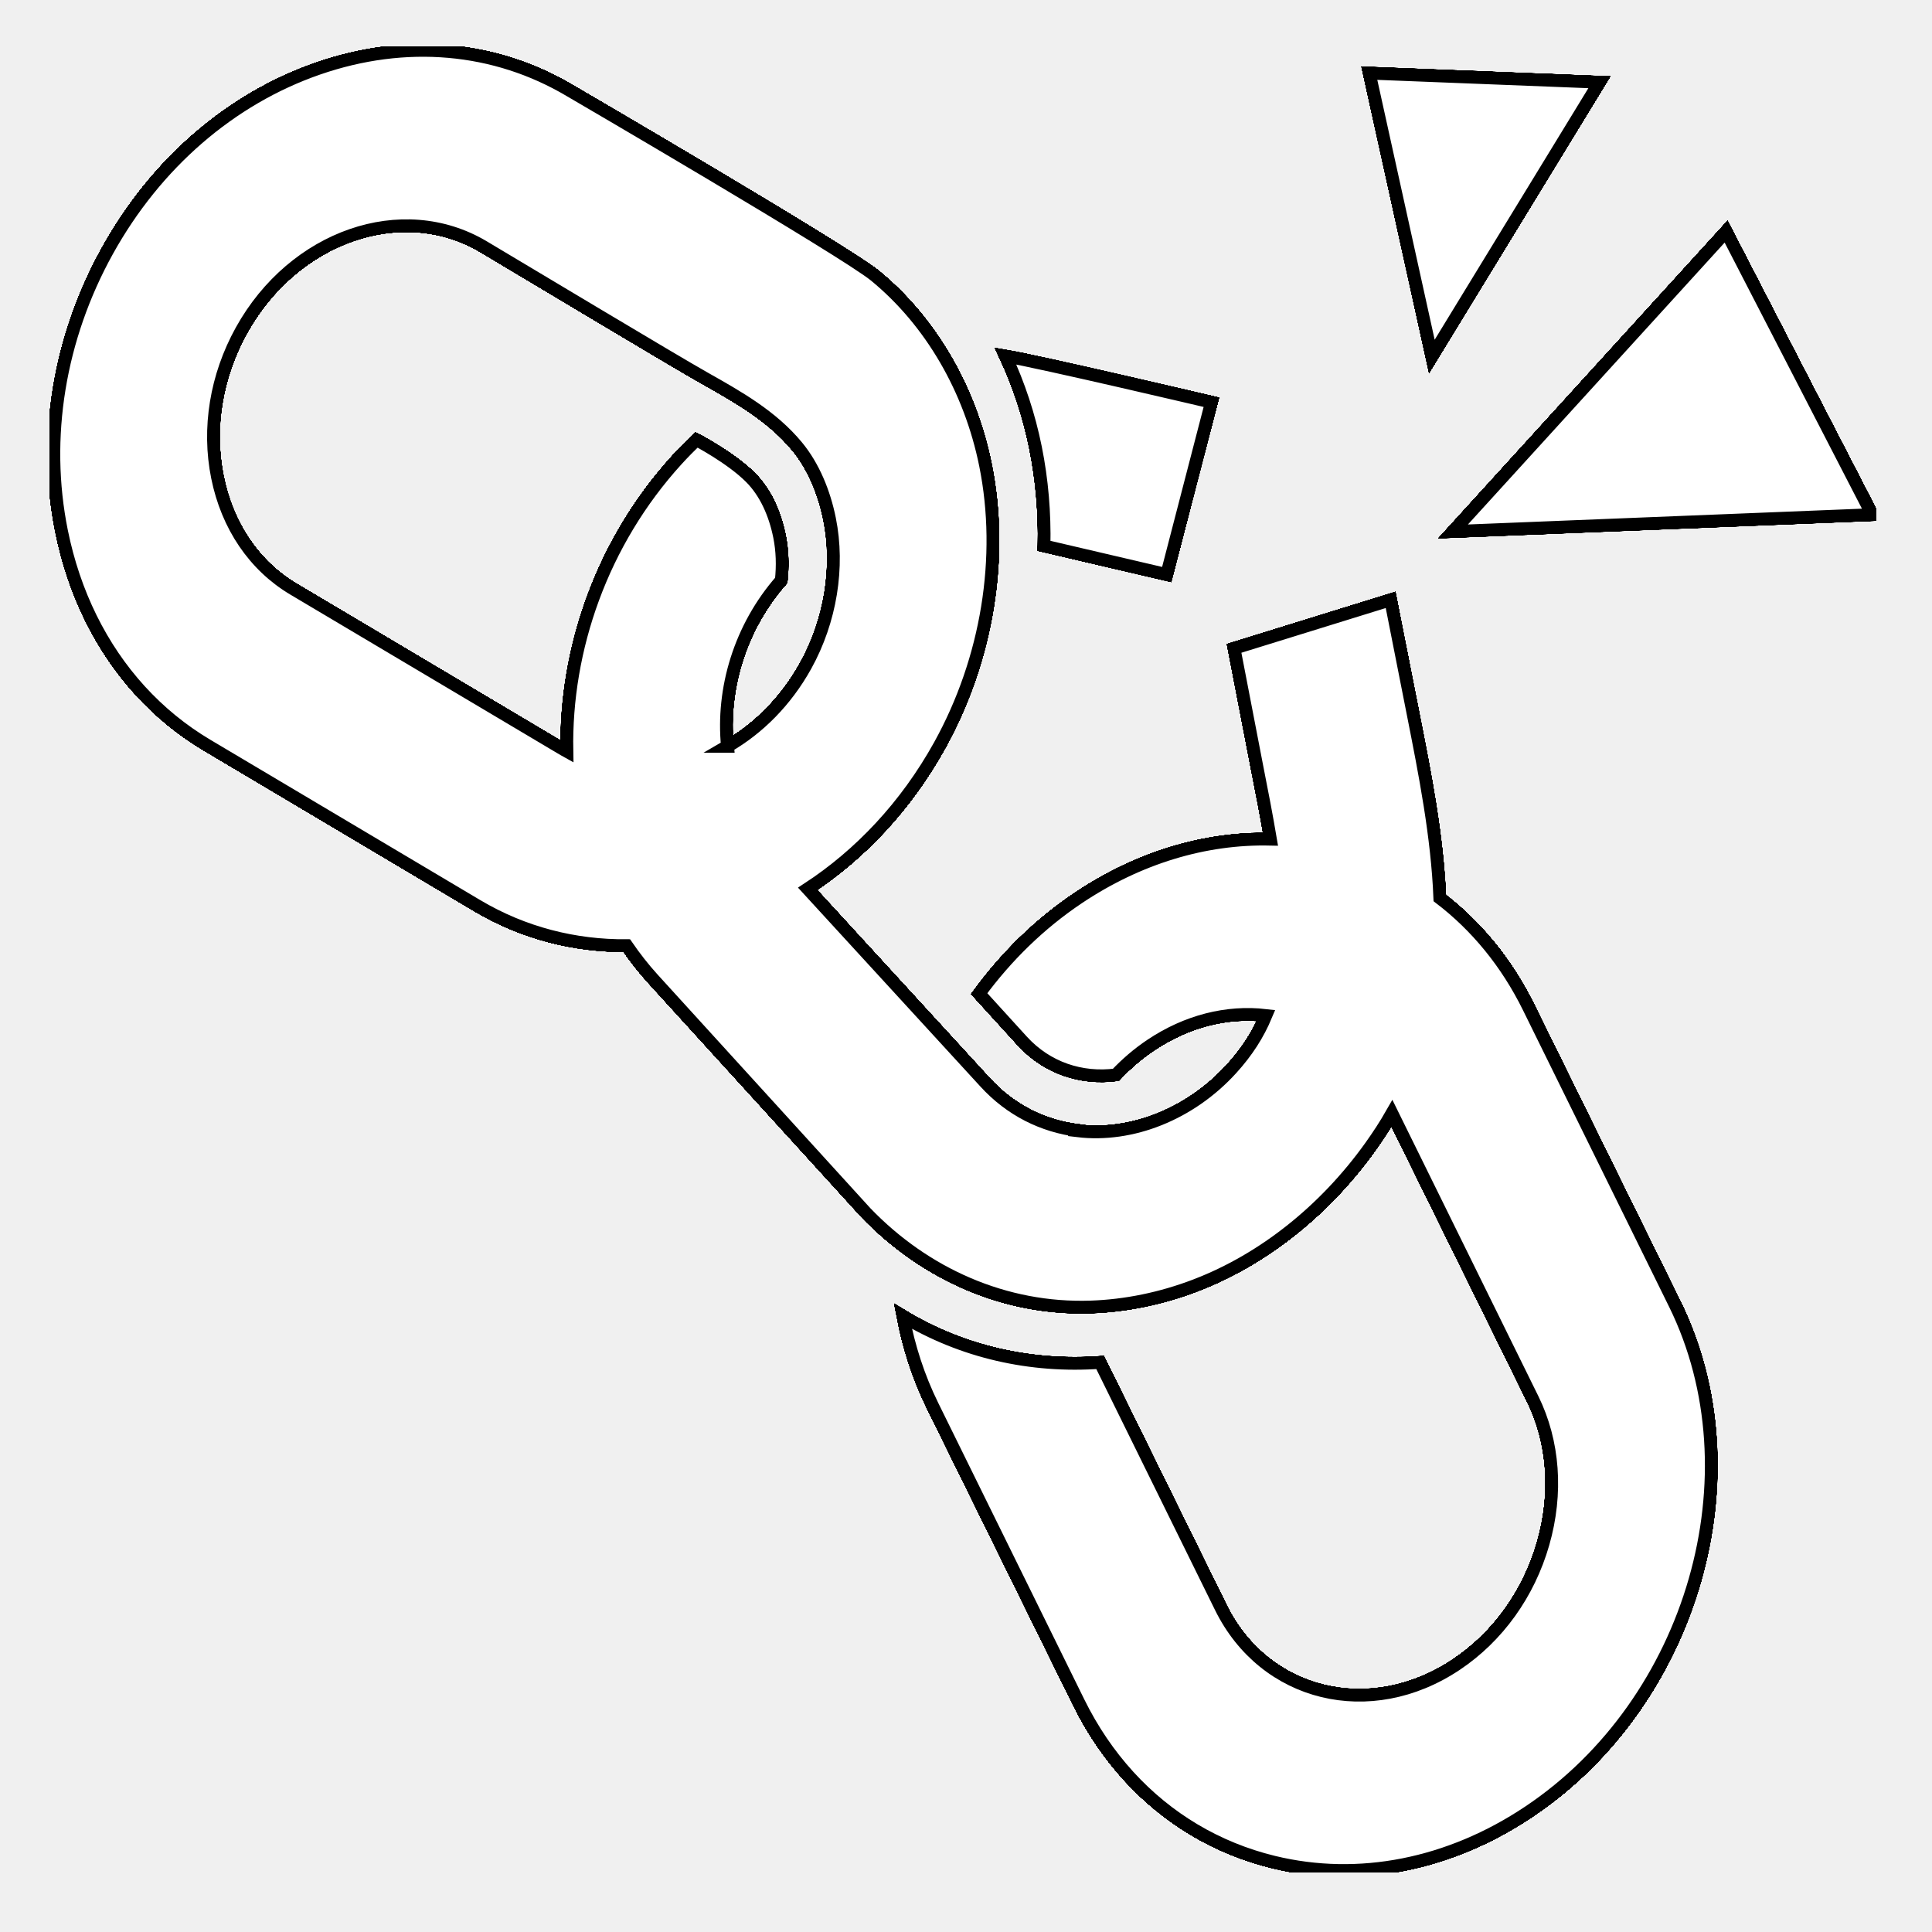
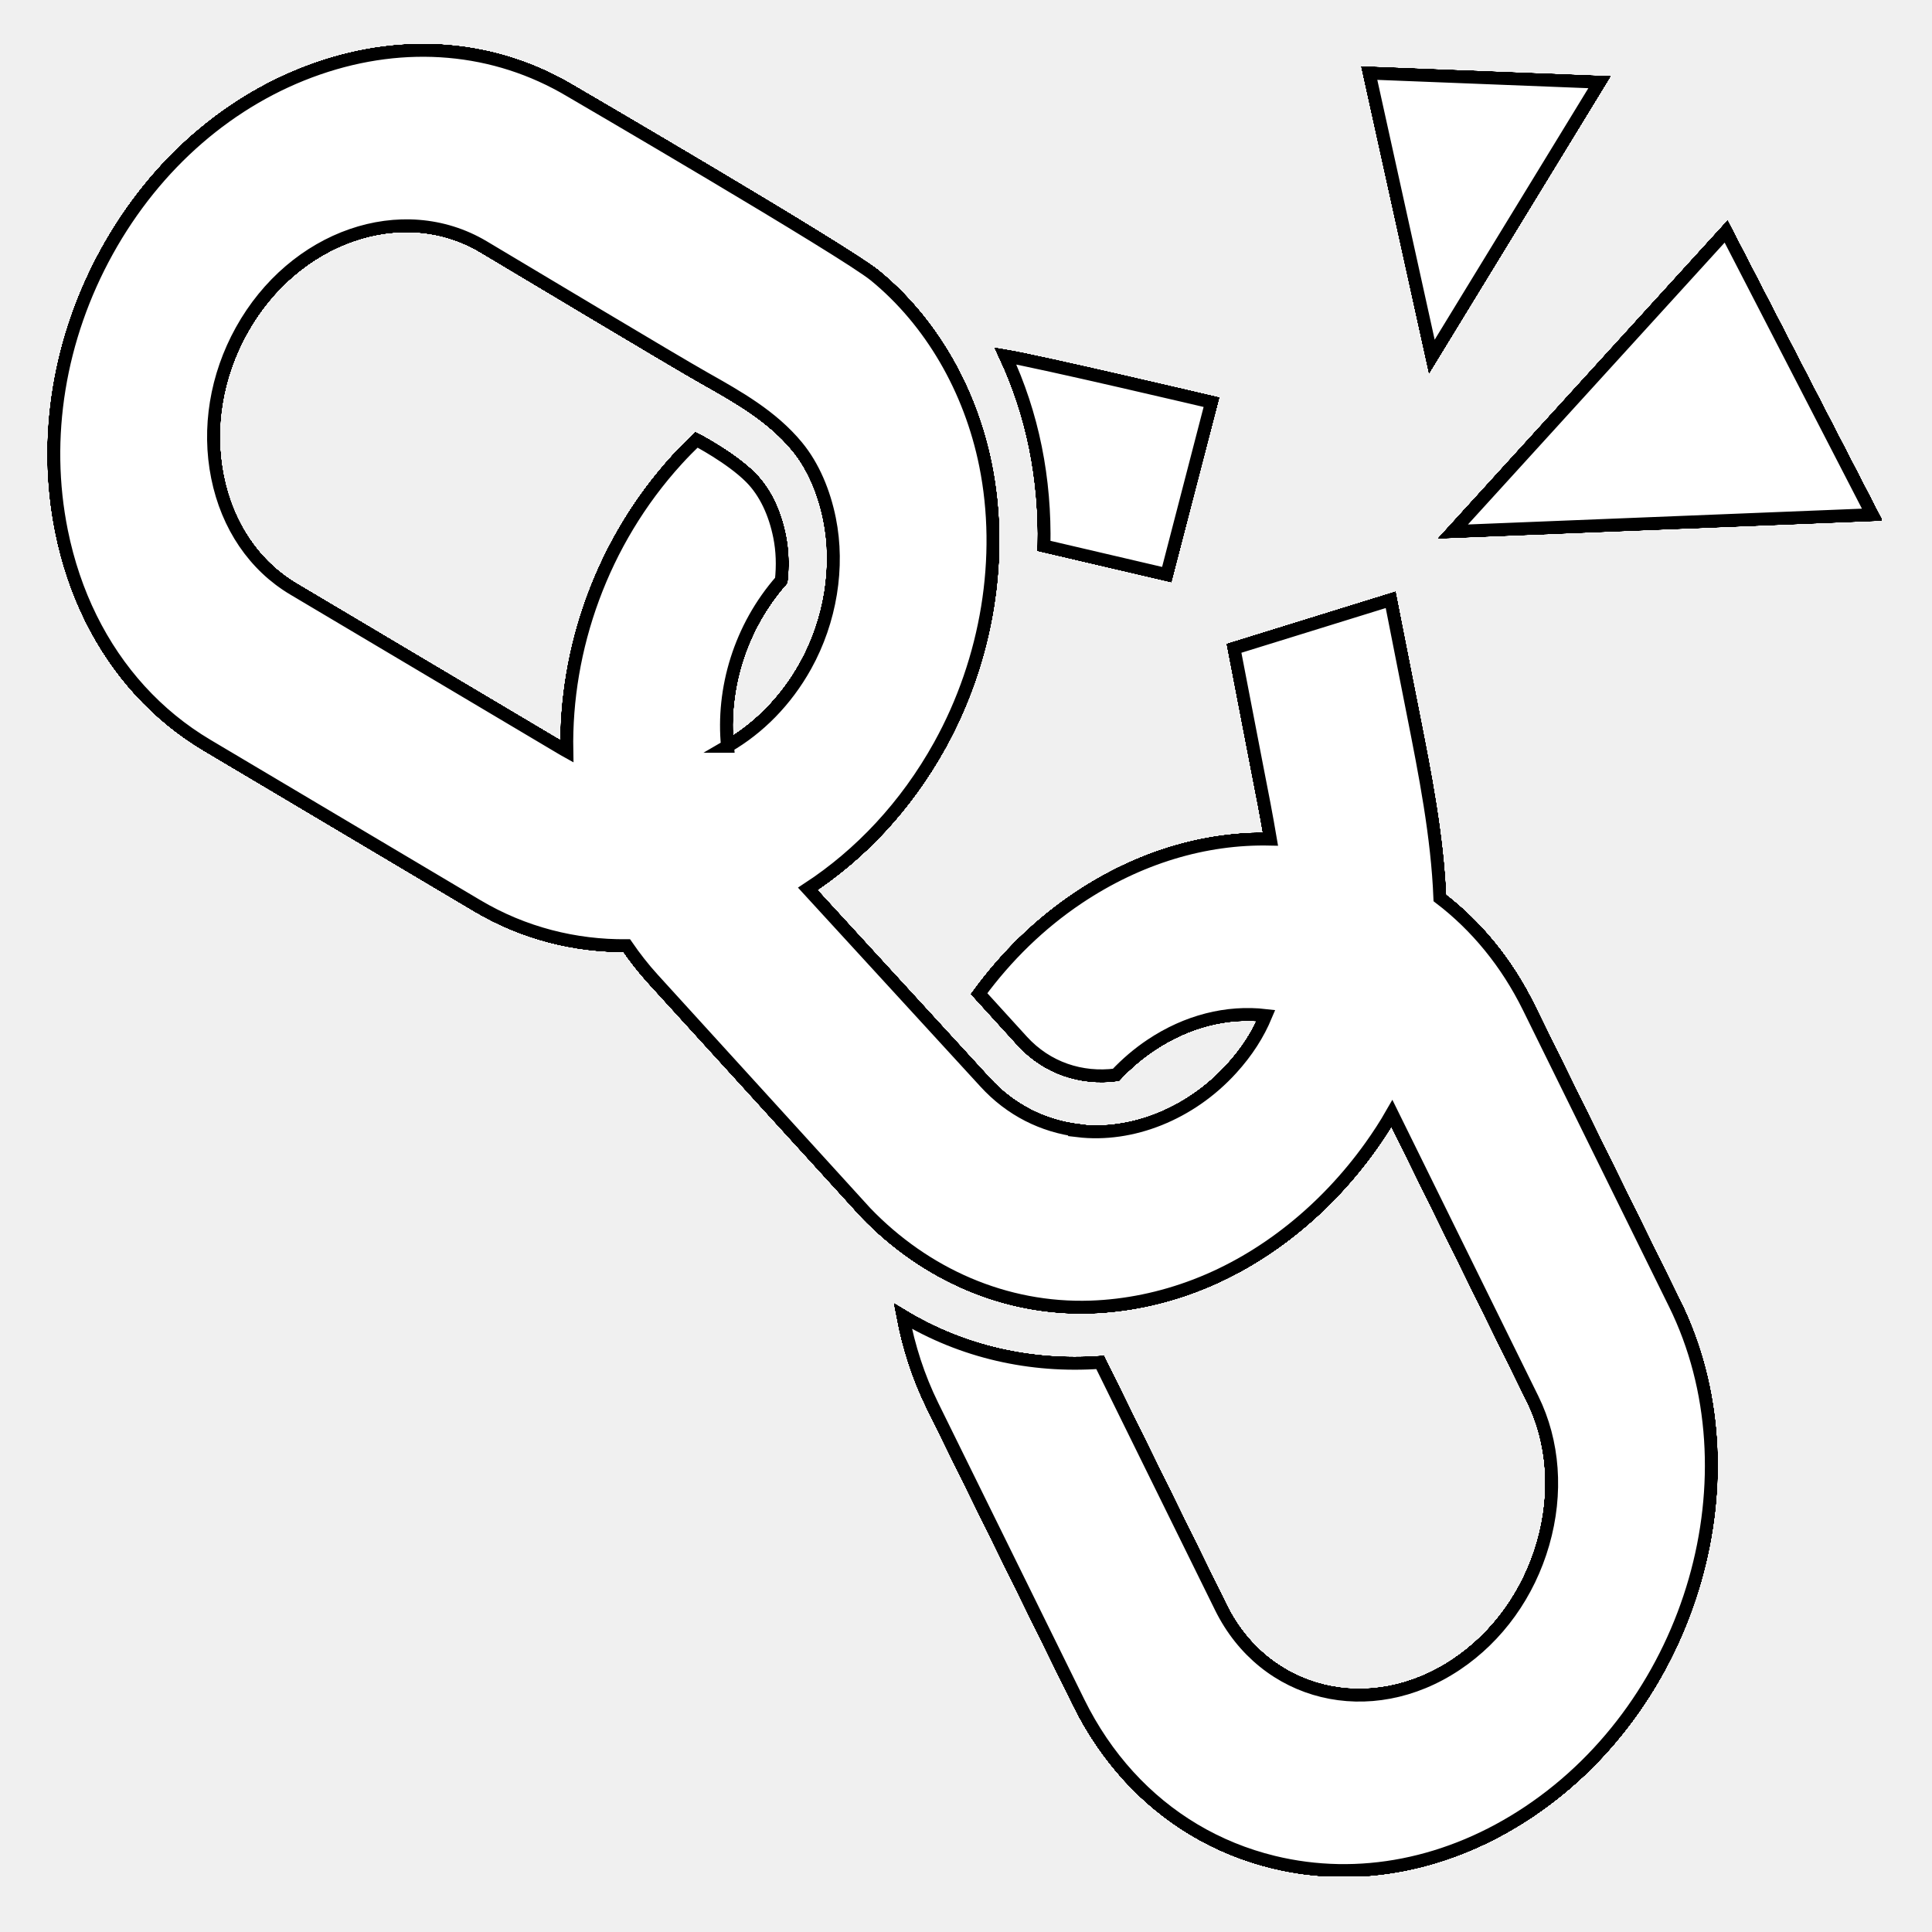
<svg xmlns="http://www.w3.org/2000/svg" width="150" height="150" viewBox="0 0 39.687 39.688" version="1.1" id="svg160">
  <defs id="defs157">
    <filter style="color-interpolation-filters:sRGB;" id="filter2414" x="-0.001" y="-0.001" width="1.002" height="1.002">
      <feColorMatrix type="hueRotate" values="180" result="color1" id="feColorMatrix2410" />
      <feColorMatrix values="-1 0 0 0 1 0 -1 0 0 1 0 0 -1 0 1 -0.21 -0.72 -0.07 2 0 " result="color2" id="feColorMatrix2412" />
    </filter>
-     <filter style="color-interpolation-filters:sRGB;" id="filter1101" x="-0.002" y="-0.002" width="1.004" height="1.003">
+     <filter style="color-interpolation-filters:sRGB;" id="filter1101" x="-0.004" y="-0.004" width="1.009" height="1.007">
      <feColorMatrix values="-1 0 0 0 1 0 -1 0 0 1 0 0 -1 0 1 -0.21 -0.72 -0.07 2 0 " result="fbSourceGraphic" id="feColorMatrix1099" />
      <feColorMatrix result="fbSourceGraphicAlpha" in="fbSourceGraphic" values="0 0 0 -1 0 0 0 0 -1 0 0 0 0 -1 0 0 0 0 1 0" id="feColorMatrix858" />
      <feColorMatrix id="feColorMatrix860" values="-1 0 0 0 1 0 -1 0 0 1 0 0 -1 0 1 -0.21 -0.72 -0.07 2 0 " result="color2" in="fbSourceGraphic" />
    </filter>
  </defs>
  <g id="layer1">
    <g id="g1097" transform="matrix(0.07468078,0,0,0.07468078,1.430404,1.163754)" style="stroke:#000000;stroke-width:3.543;stroke-miterlimit:4;stroke-dasharray:none;stroke-opacity:1;filter:url(#filter1101);fill:#ffffff;fill-opacity:1">
-       <path d="M 380.459,130.628 495.856,125.997 455.645,48.066 Z M 374.692,82.546 420.833,7.022 357.467,4.523 Z M 265.659,107.578 c -1.796,-8.907 -4.617,-17.365 -8.283,-25.249 9.448,1.583 56.716,12.715 56.716,12.715 l -12.309,47.437 c 0,0 -32.396,-7.568 -33.775,-7.893 0.186,-9.072 -0.555,-18.128 -2.349,-27.01 z m 175.867,235.473 -40.182,-81.566 c -6.028,-12.235 -14.37,-22.391 -24.439,-30.066 -0.685,-17.004 -4.052,-34.056 -7.386,-50.886 l -6.147,-31.139 -43.102,13.352 6.271,32.494 c 1.432,7.226 2.703,13.841 3.744,19.994 -18.03,-0.413 -36.282,5.084 -52.79,16.115 -10.73,7.173 -19.884,16.206 -27.361,26.39 l 11.856,13.019 c 6.846,7.517 16.337,10.555 25.816,9.336 2.887,-3.06 6.103,-5.834 9.66,-8.21 9.847,-6.583 20.884,-9.373 31.58,-8.124 -2.142,5.128 -5.205,9.953 -9.488,14.656 -11.304,12.413 -27.401,18.824 -42.285,17.033 0.015,-0.03 0.032,-0.06 0.047,-0.089 -9.5,-1.195 -18.482,-5.564 -25.511,-13.282 l -48.754,-53.164 c 14.333,-9.366 26.998,-22.705 36.288,-39.462 13.124,-23.675 17.7,-51.844 12.599,-77.118 C 247.733,91.461 236.854,72.767 221.521,60.204 213.222,53.405 137.623,9.325 137.623,9.325 116.987,-2.931 92.371,-5.086 68.306,3.25 44.239,11.588 23.653,29.405 10.344,53.422 -2.969,77.438 -7.443,104.827 -2.252,130.539 c 3.452,17.111 10.899,32.087 21.574,43.809 5.371,5.898 11.561,10.972 18.467,15.075 l 74.279,44.124 c 12.812,7.611 26.929,11.122 41.154,11.005 2.19,3.186 4.573,6.254 7.206,9.144 0,0 58.548,64.292 58.554,64.299 16.235,16.878 38.275,26.758 61.904,25.956 9.622,-0.334 19.344,-2.315 28.781,-5.921 0.072,-0.028 0.146,-0.061 0.218,-0.088 18.622,-7.157 35.508,-20.726 47.921,-38.064 2.177,-3.042 4.162,-6.097 5.914,-9.167 l 38.669,78.494 c 5.835,11.841 6.862,25.972 2.891,39.789 -3.971,13.817 -12.451,25.634 -23.886,33.275 -23.64,15.803 -52.688,8.734 -64.747,-15.754 l -33.179,-67.352 c -19.038,1.359 -37.877,-2.835 -54.287,-12.747 1.616,8.523 4.282,16.833 8.154,24.691 l 40.182,81.566 c 3.736,7.583 8.355,14.379 13.728,20.279 10.673,11.72 24.316,19.896 39.895,23.691 23.416,5.698 48.358,0.788 70.229,-13.83 45.221,-30.221 63.234,-92.919 40.16,-139.759 z M 180.955,189.699 c -1.571,-15.694 3.427,-32.668 14.805,-45.626 0.431,-4.056 0.327,-8.135 -0.477,-12.113 -1.265,-6.276 -3.845,-12.087 -7.972,-16.223 -5.455,-5.468 -14.897,-10.365 -14.897,-10.365 -1.806,1.745 -3.61,3.565 -5.404,5.534 -20.593,22.613 -30.783,52.011 -30.25,80.122 -0.287,-0.163 -0.587,-0.282 -0.872,-0.451 L 61.608,146.451 C 50.825,140.047 43.392,129.113 40.678,115.668 37.965,102.224 40.303,87.906 47.261,75.352 61.65,49.392 91.5,39.047 113.8,52.297 c 11.558,6.866 51.996,31.162 60.852,36.158 9.127,5.15 18.514,10.414 25.43,18.79 4.503,5.456 7.443,12.607 8.929,19.961 2.662,13.193 0.267,27.96 -6.582,40.314 -5.396,9.725 -12.955,17.257 -21.475,22.179 z" id="path4181" style="fill:#ffffff;fill-opacity:1;stroke:#000000;stroke-width:3.543;stroke-dasharray:none;stroke-opacity:1" />
+       <path d="M 380.459,130.628 495.856,125.997 455.645,48.066 Z M 374.692,82.546 420.833,7.022 357.467,4.523 Z M 265.659,107.578 c -1.796,-8.907 -4.617,-17.365 -8.283,-25.249 9.448,1.583 56.716,12.715 56.716,12.715 l -12.309,47.437 c 0,0 -32.396,-7.568 -33.775,-7.893 0.186,-9.072 -0.555,-18.128 -2.349,-27.01 z m 175.867,235.473 -40.182,-81.566 c -6.028,-12.235 -14.37,-22.391 -24.439,-30.066 -0.685,-17.004 -4.052,-34.056 -7.386,-50.886 l -6.147,-31.139 -43.102,13.352 6.271,32.494 c 1.432,7.226 2.703,13.841 3.744,19.994 -18.03,-0.413 -36.282,5.084 -52.79,16.115 -10.73,7.173 -19.884,16.206 -27.361,26.39 l 11.856,13.019 c 6.846,7.517 16.337,10.555 25.816,9.336 2.887,-3.06 6.103,-5.834 9.66,-8.21 9.847,-6.583 20.884,-9.373 31.58,-8.124 -2.142,5.128 -5.205,9.953 -9.488,14.656 -11.304,12.413 -27.401,18.824 -42.285,17.033 0.015,-0.03 0.032,-0.06 0.047,-0.089 -9.5,-1.195 -18.482,-5.564 -25.511,-13.282 l -48.754,-53.164 c 14.333,-9.366 26.998,-22.705 36.288,-39.462 13.124,-23.675 17.7,-51.844 12.599,-77.118 C 247.733,91.461 236.854,72.767 221.521,60.204 213.222,53.405 137.623,9.325 137.623,9.325 116.987,-2.931 92.371,-5.086 68.306,3.25 44.239,11.588 23.653,29.405 10.344,53.422 -2.969,77.438 -7.443,104.827 -2.252,130.539 c 3.452,17.111 10.899,32.087 21.574,43.809 5.371,5.898 11.561,10.972 18.467,15.075 l 74.279,44.124 c 12.812,7.611 26.929,11.122 41.154,11.005 2.19,3.186 4.573,6.254 7.206,9.144 0,0 58.548,64.292 58.554,64.299 16.235,16.878 38.275,26.758 61.904,25.956 9.622,-0.334 19.344,-2.315 28.781,-5.921 0.072,-0.028 0.146,-0.061 0.218,-0.088 18.622,-7.157 35.508,-20.726 47.921,-38.064 2.177,-3.042 4.162,-6.097 5.914,-9.167 l 38.669,78.494 c 5.835,11.841 6.862,25.972 2.891,39.789 -3.971,13.817 -12.451,25.634 -23.886,33.275 -23.64,15.803 -52.688,8.734 -64.747,-15.754 l -33.179,-67.352 c -19.038,1.359 -37.877,-2.835 -54.287,-12.747 1.616,8.523 4.282,16.833 8.154,24.691 l 40.182,81.566 c 3.736,7.583 8.355,14.379 13.728,20.279 10.673,11.72 24.316,19.896 39.895,23.691 23.416,5.698 48.358,0.788 70.229,-13.83 45.221,-30.221 63.234,-92.919 40.16,-139.759 z M 180.955,189.699 c -1.571,-15.694 3.427,-32.668 14.805,-45.626 0.431,-4.056 0.327,-8.135 -0.477,-12.113 -1.265,-6.276 -3.845,-12.087 -7.972,-16.223 -5.455,-5.468 -14.897,-10.365 -14.897,-10.365 -1.806,1.745 -3.61,3.565 -5.404,5.534 -20.593,22.613 -30.783,52.011 -30.25,80.122 -0.287,-0.163 -0.587,-0.282 -0.872,-0.451 L 61.608,146.451 C 50.825,140.047 43.392,129.113 40.678,115.668 37.965,102.224 40.303,87.906 47.261,75.352 61.65,49.392 91.5,39.047 113.8,52.297 c 11.558,6.866 51.996,31.162 60.852,36.158 9.127,5.15 18.514,10.414 25.43,18.79 4.503,5.456 7.443,12.607 8.929,19.961 2.662,13.193 0.267,27.96 -6.582,40.314 -5.396,9.725 -12.955,17.257 -21.475,22.179 z" id="path4181" style="fill:#ffffff;fill-opacity:1;stroke:#000000;stroke-width:3.548;stroke-dasharray:none;stroke-opacity:1" />
    </g>
  </g>
</svg>
